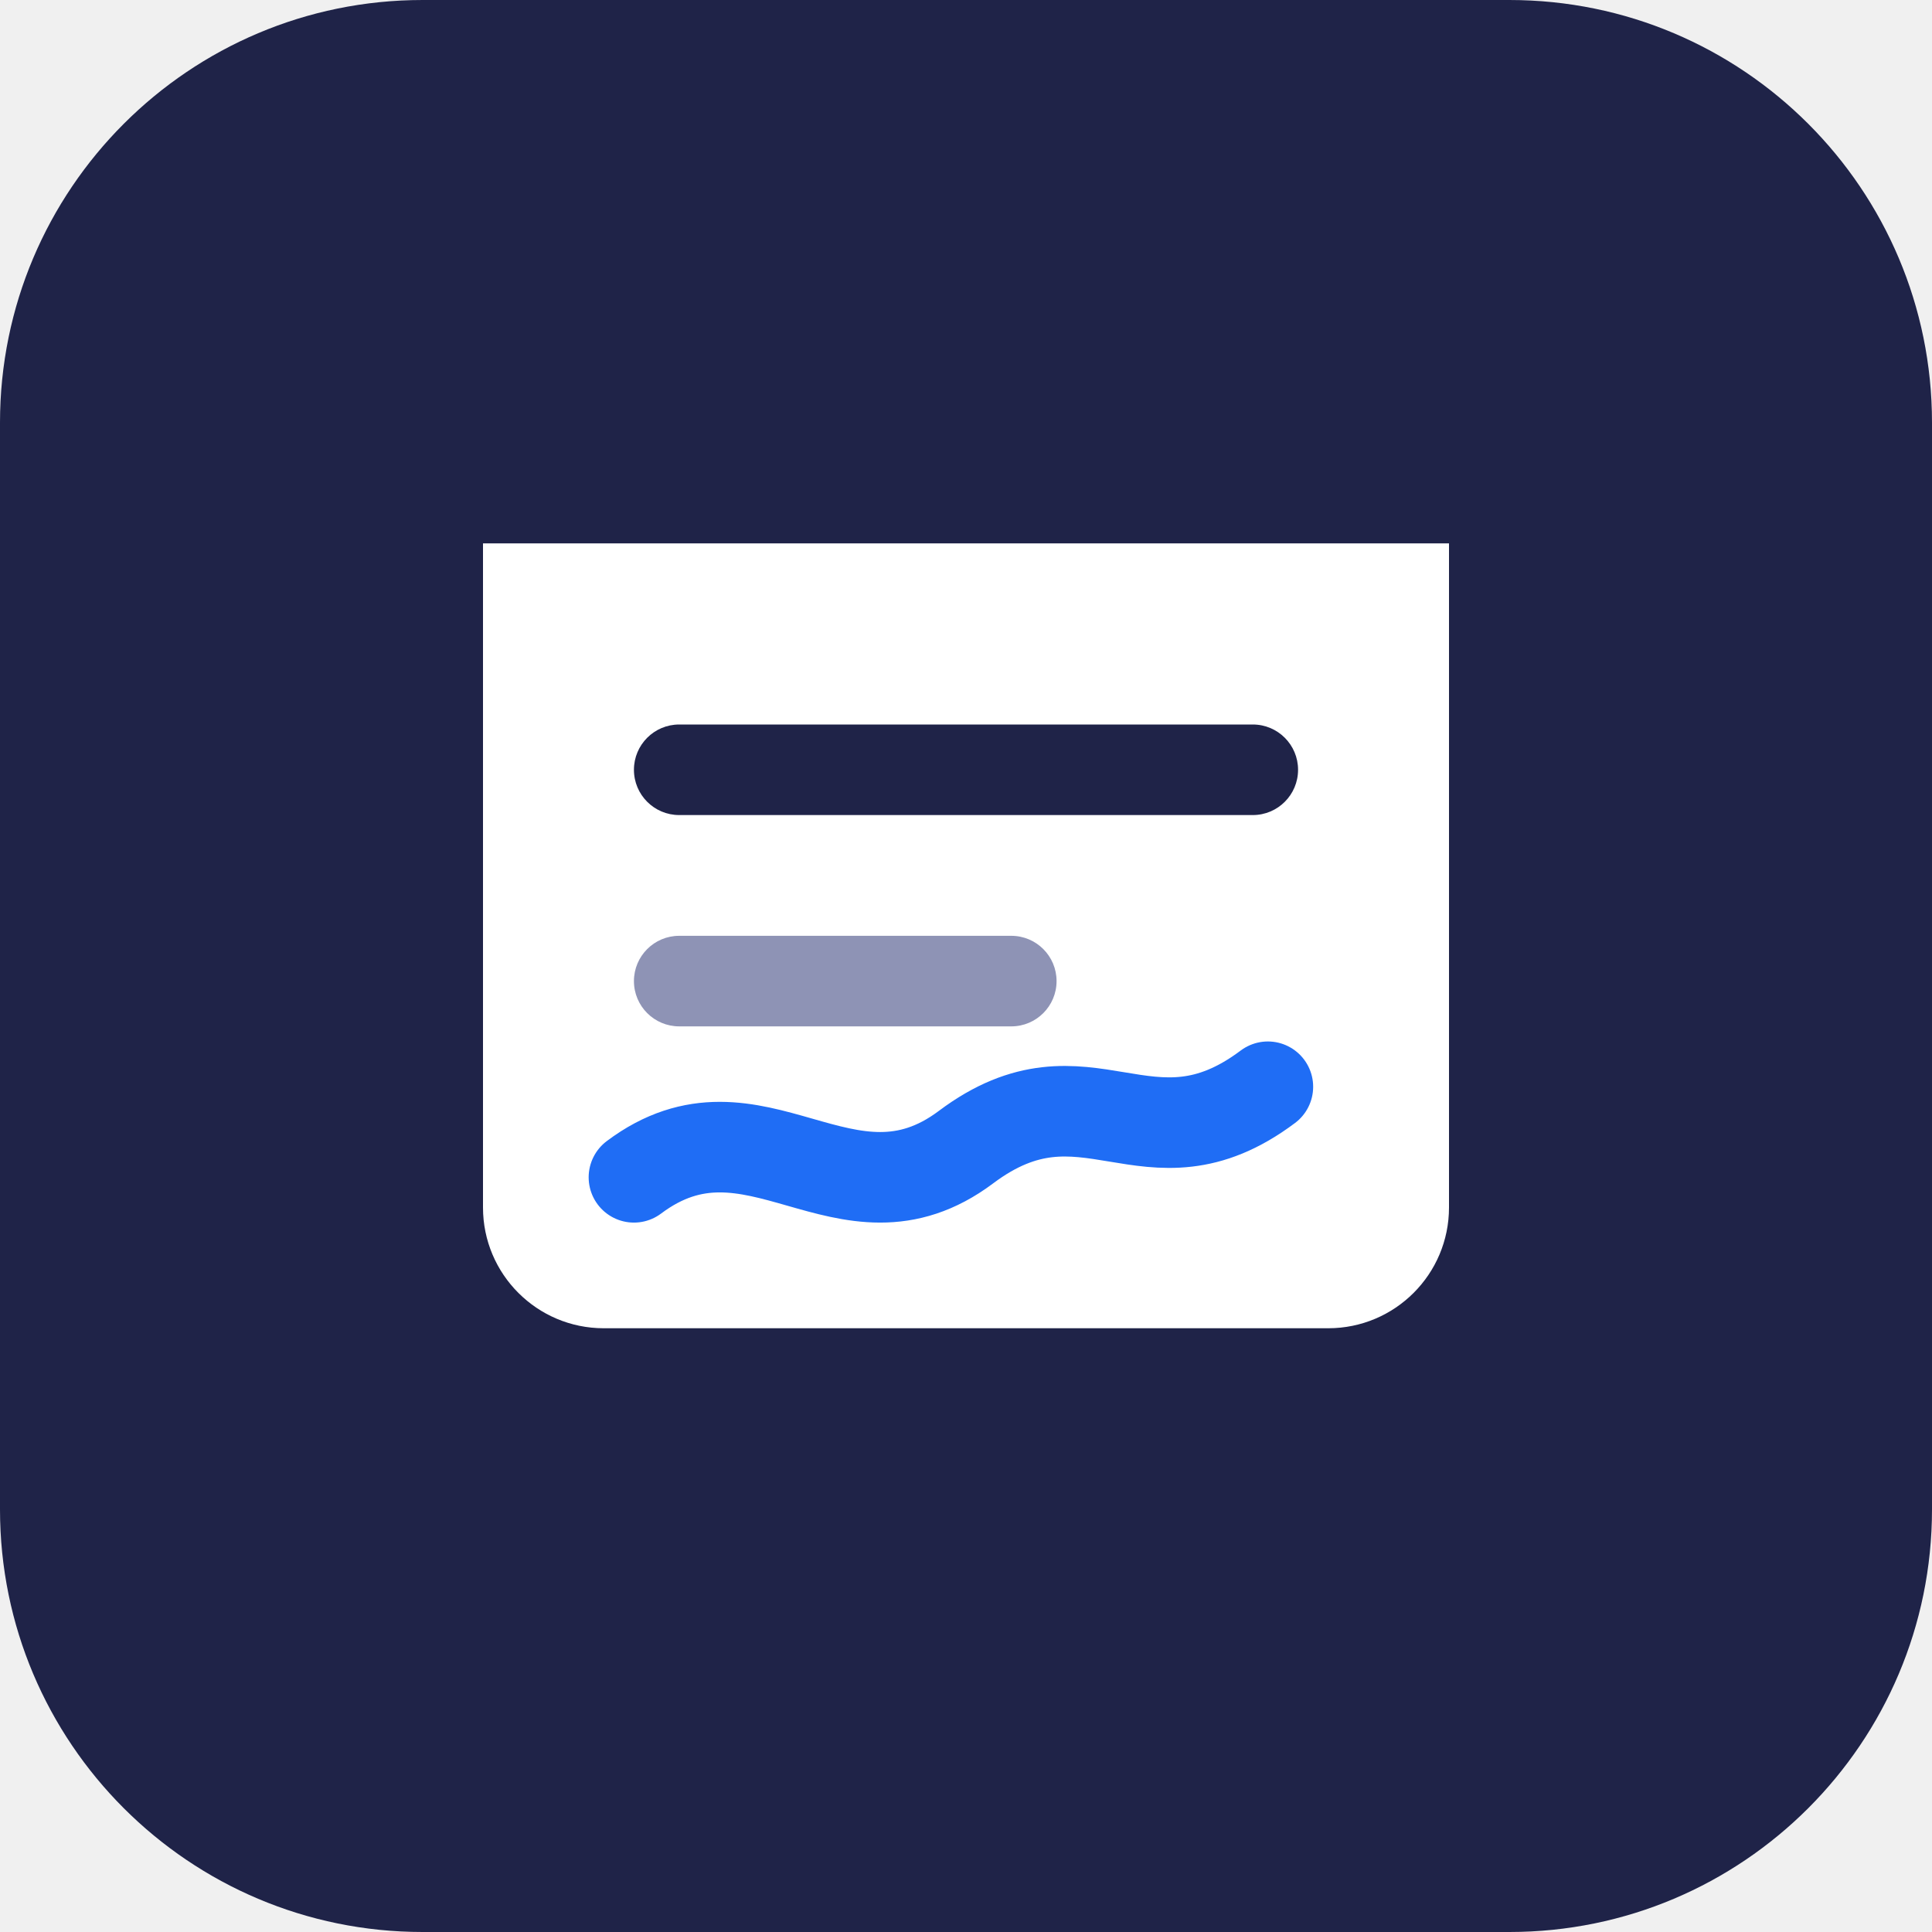
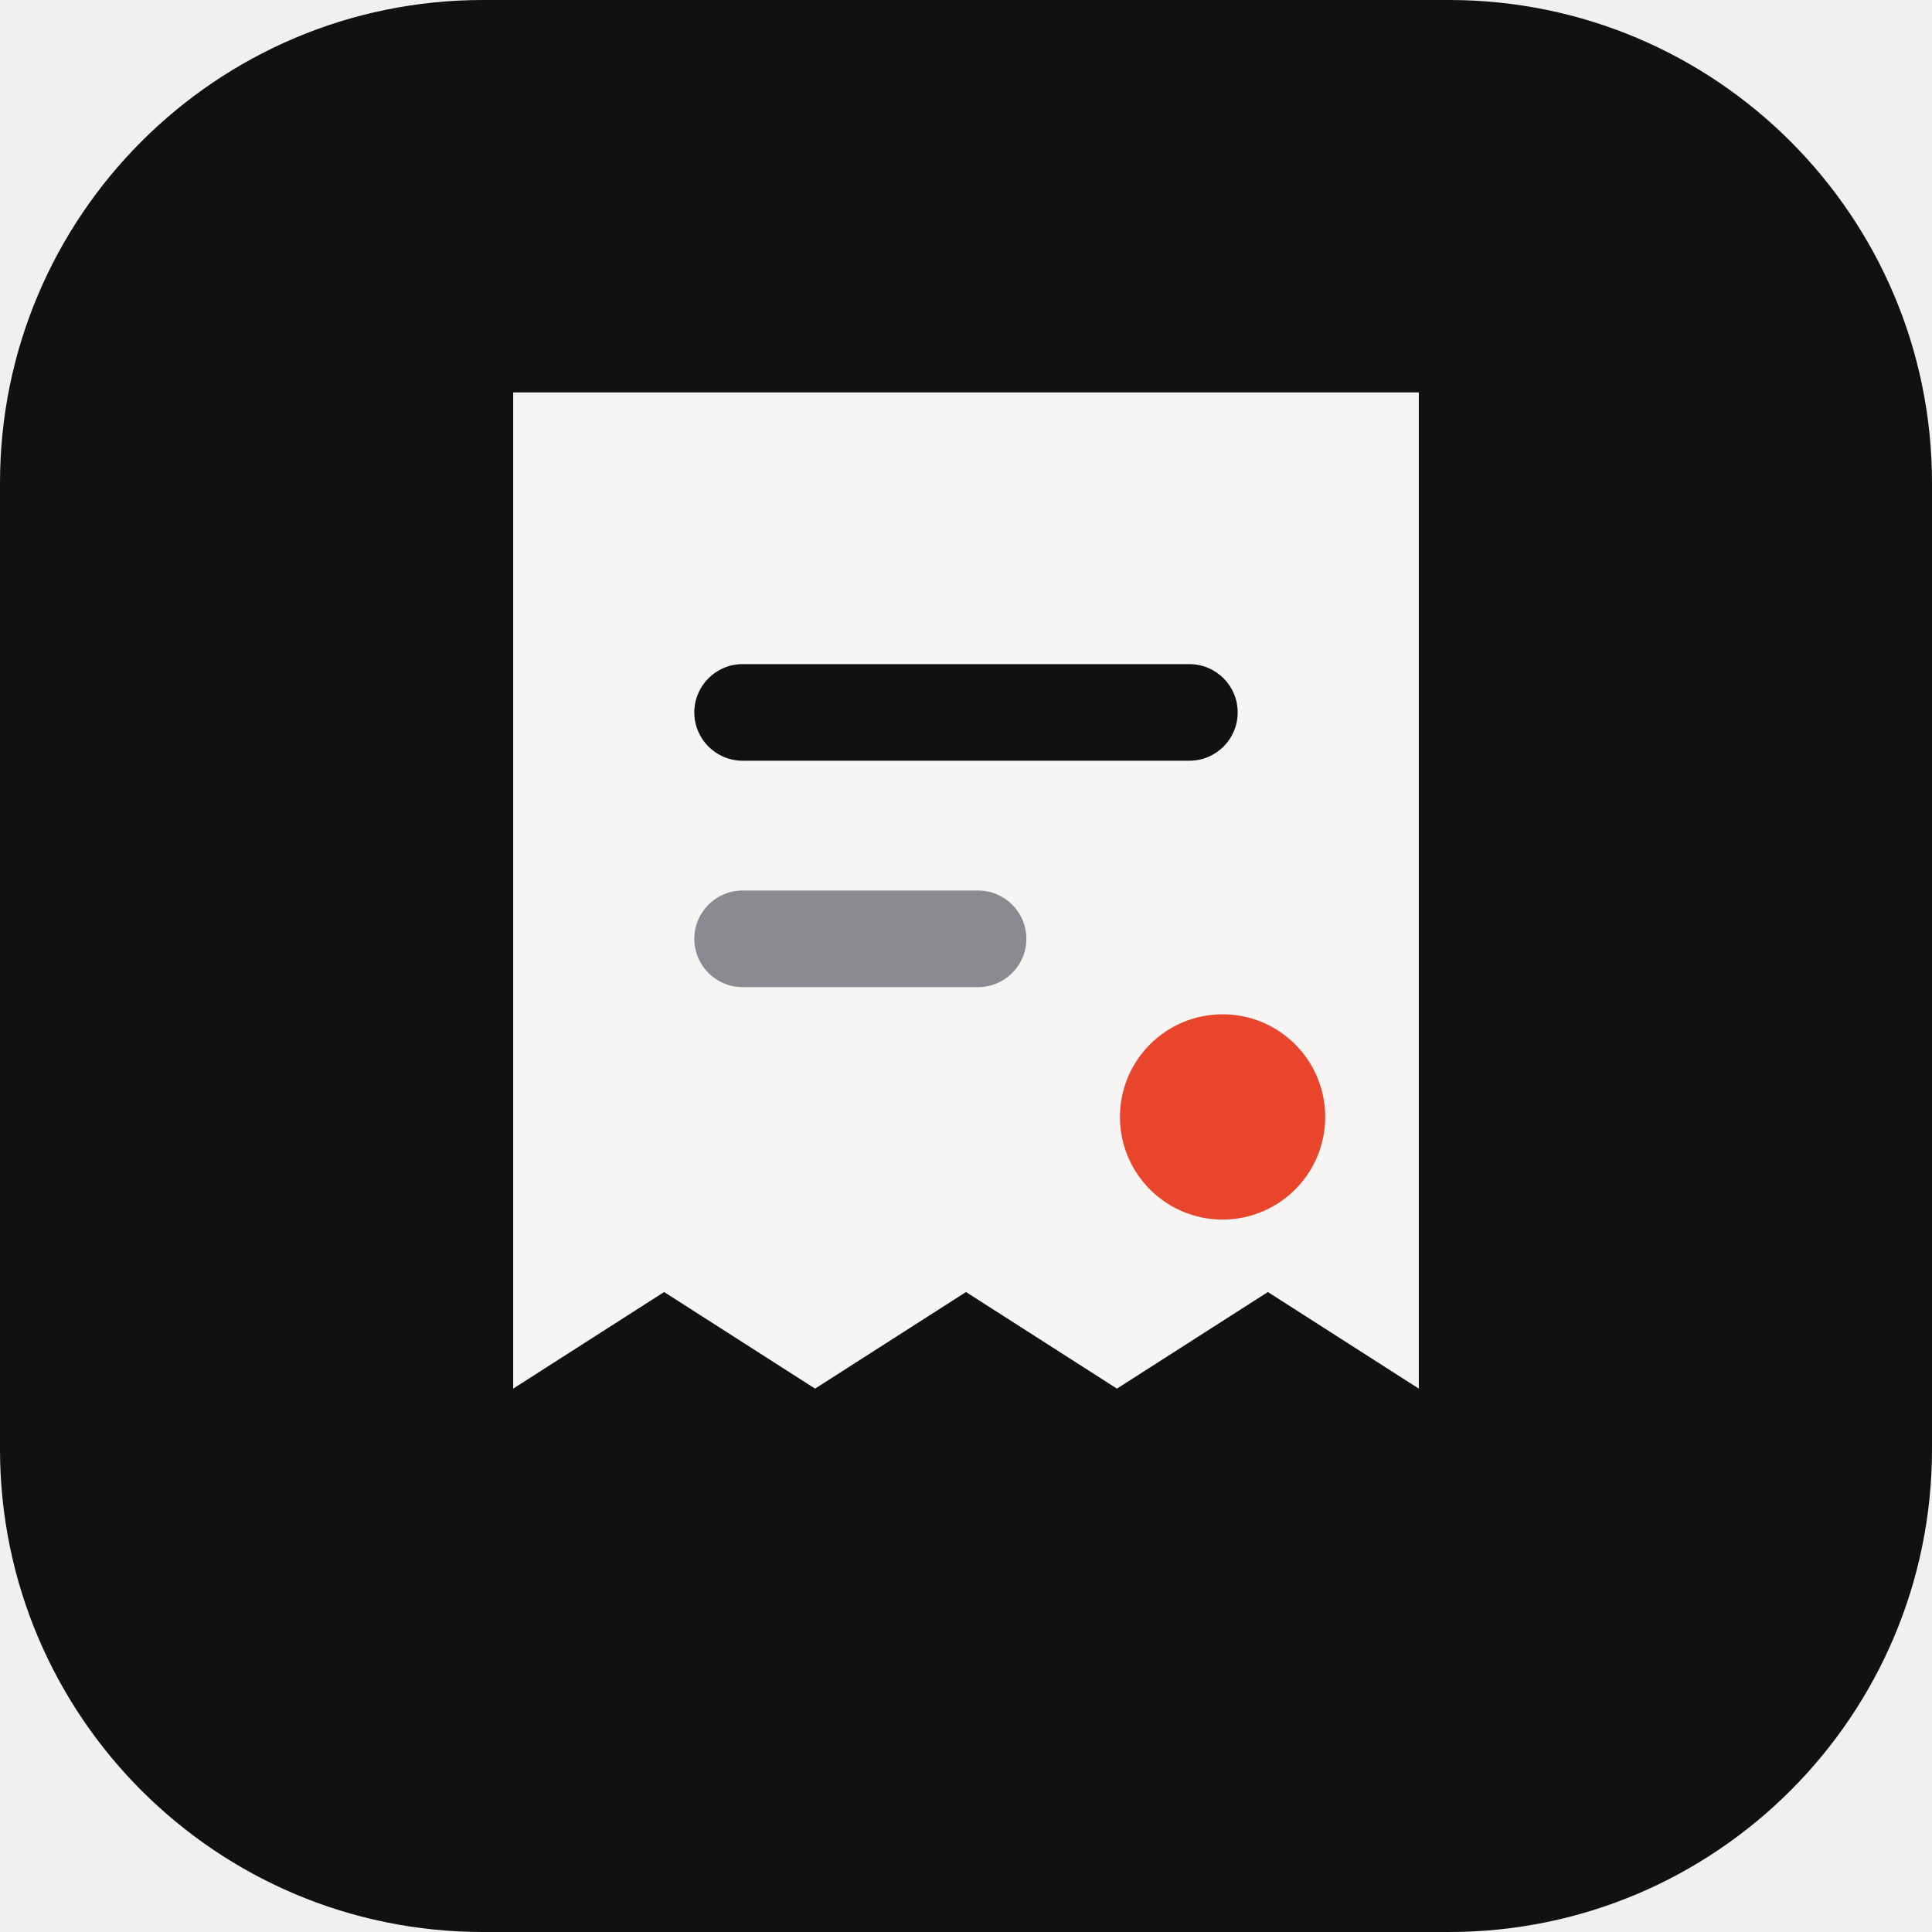
<svg xmlns="http://www.w3.org/2000/svg" viewBox="0 0 64 64" role="img" aria-label="chit">
-   <rect width="64" height="64" rx="14" fill="#1F2348" />
-   <path d="M16 18h32v22a4 4 0 0 1-4 4H20a4 4 0 0 1-4-4V18z" fill="#FFFFFF" />
-   <rect x="21" y="24" width="22" height="3" rx="1.5" fill="#1F2348" />
-   <rect x="21" y="31" width="14" height="3" rx="1.5" fill="#8E93B5" />
-   <path d="M21 39c4-3 7 2 11-1s6 1 10-2" stroke="#1F6DF5" stroke-width="3" stroke-linecap="round" fill="none" />
+   <rect width="64" height="64" rx="16" fill="#111112" />
+   <path d="M17 13h30v33l-5-3.2-5 3.2-5-3.2-5 3.2-5-3.2-5 3.2z" fill="#F6F5F3" />
+   <rect x="23" y="22" width="18" height="3.2" rx="1.6" fill="#111112" />
+   <rect x="23" y="29.5" width="11" height="3.2" rx="1.6" fill="#8A8A90" />
+   <circle cx="40.5" cy="37" r="3.4" fill="#E8452C" />
</svg>
